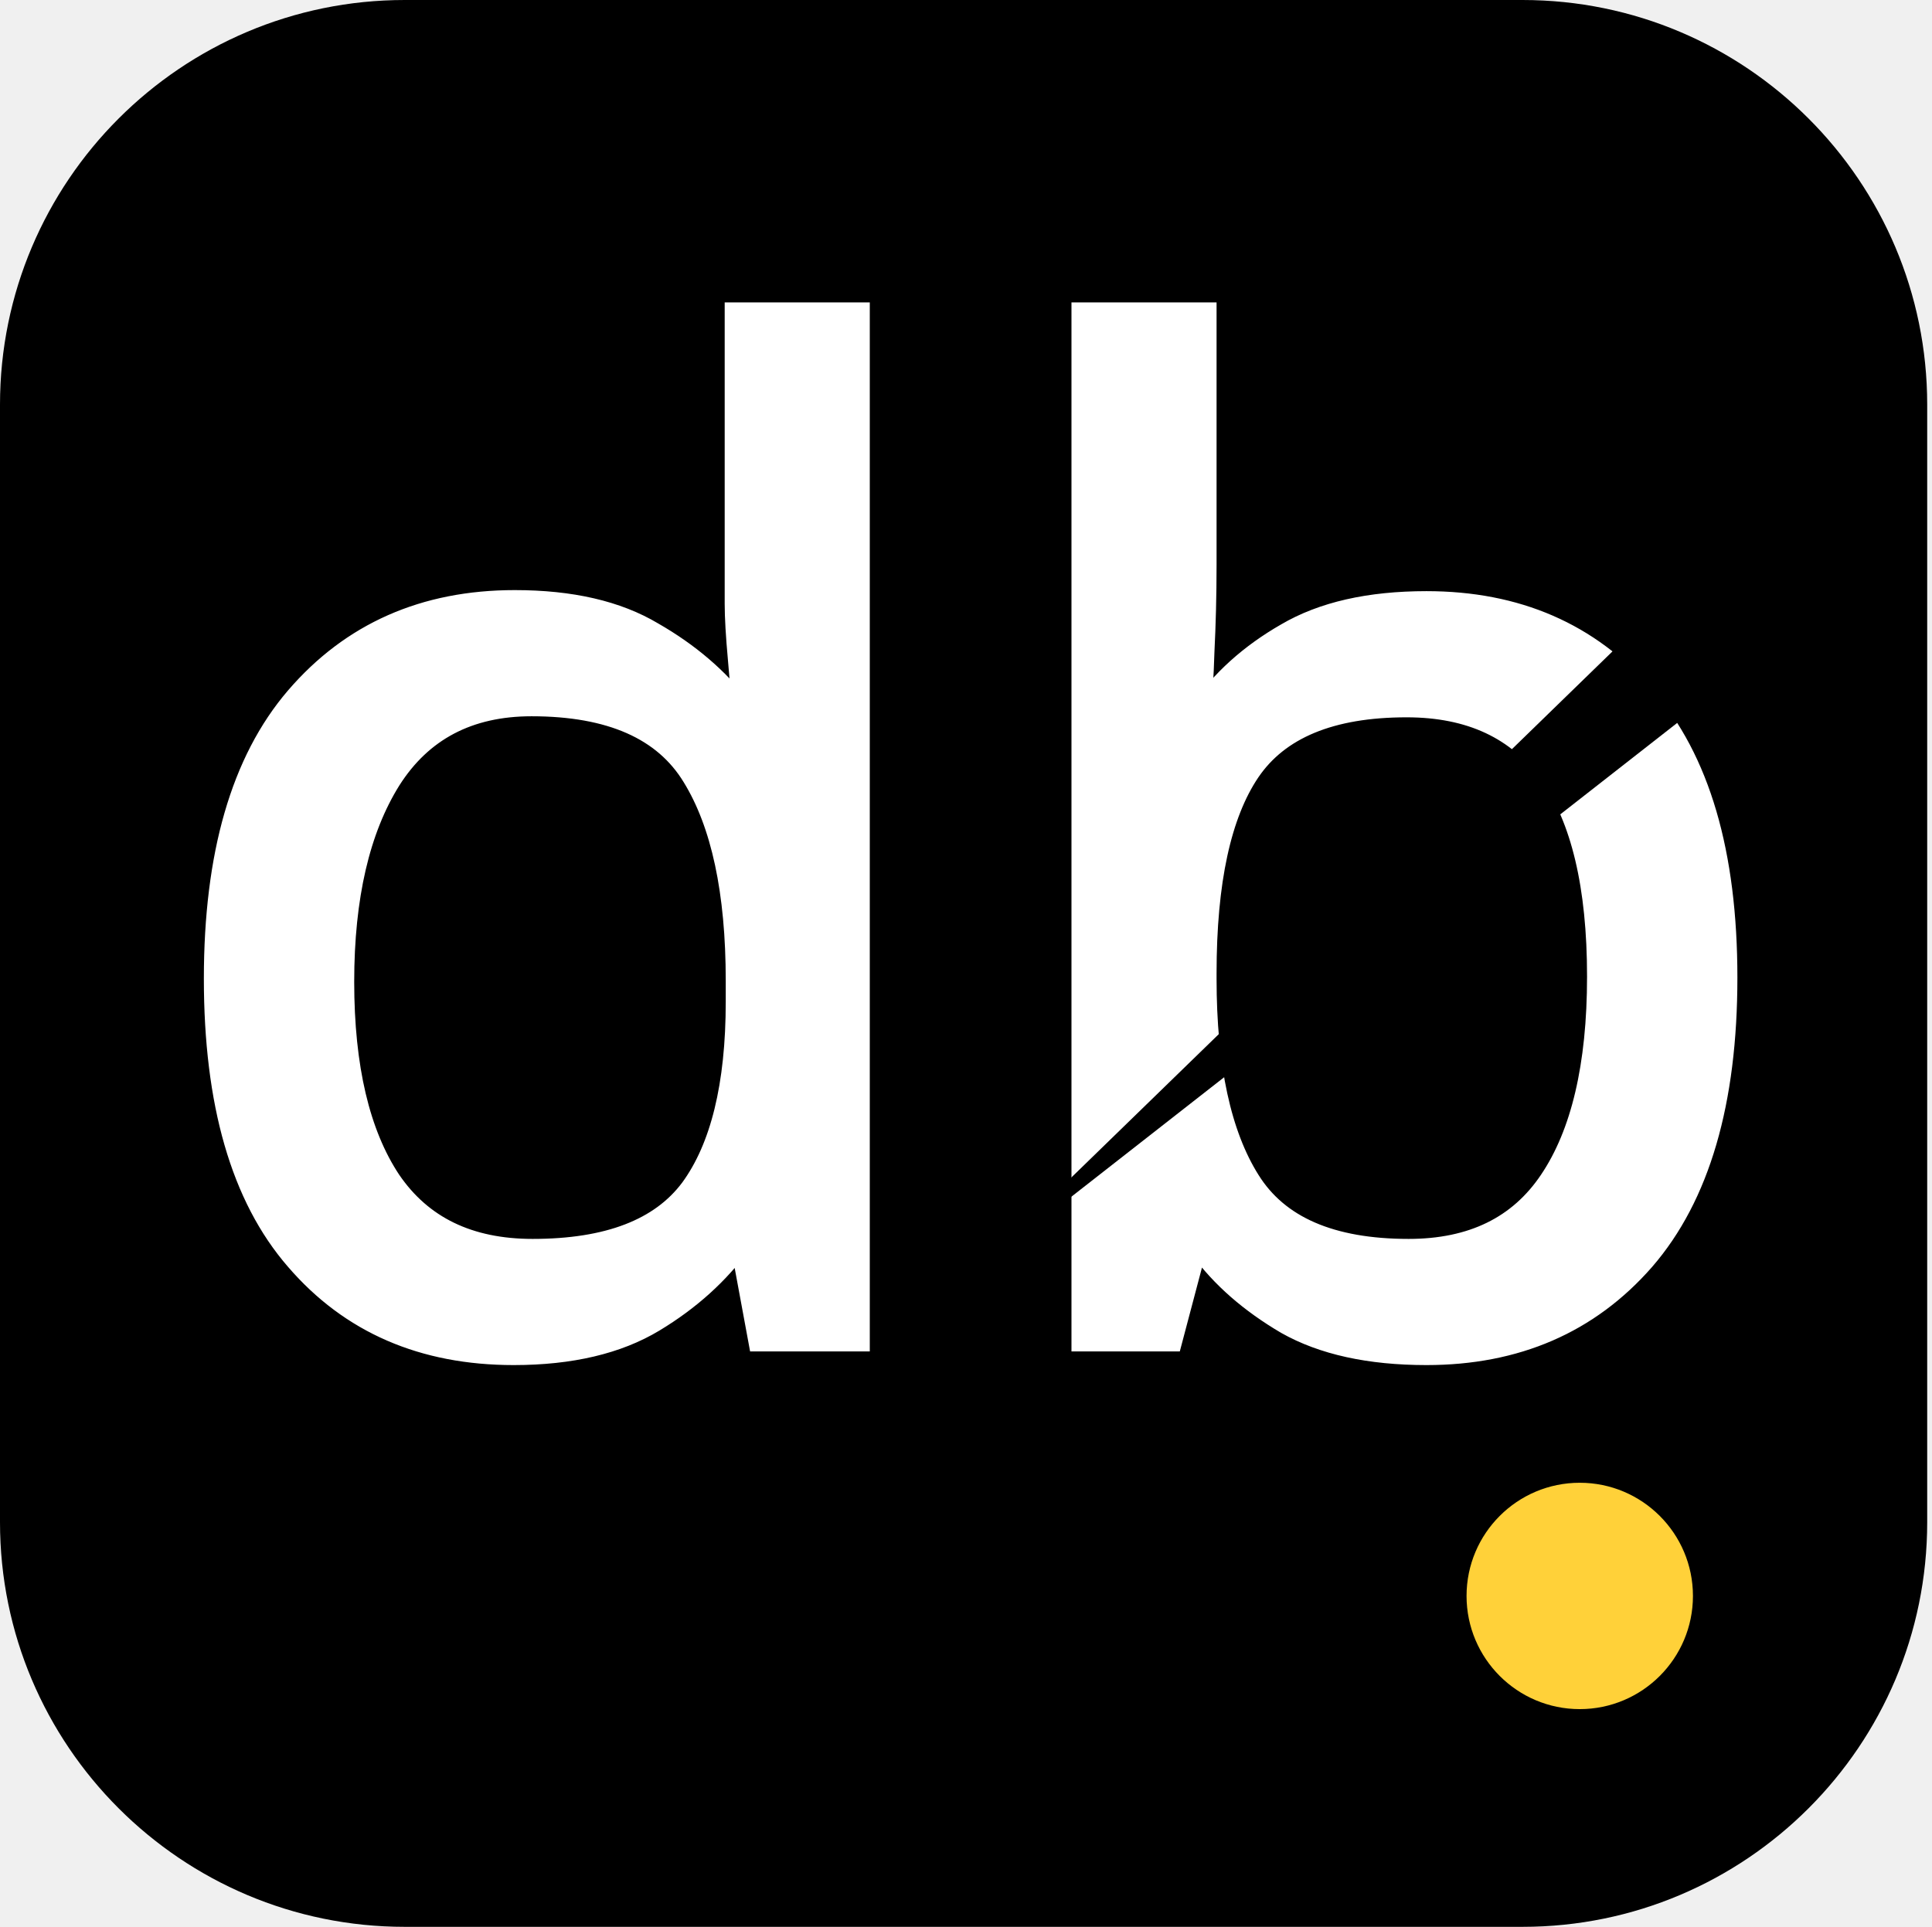
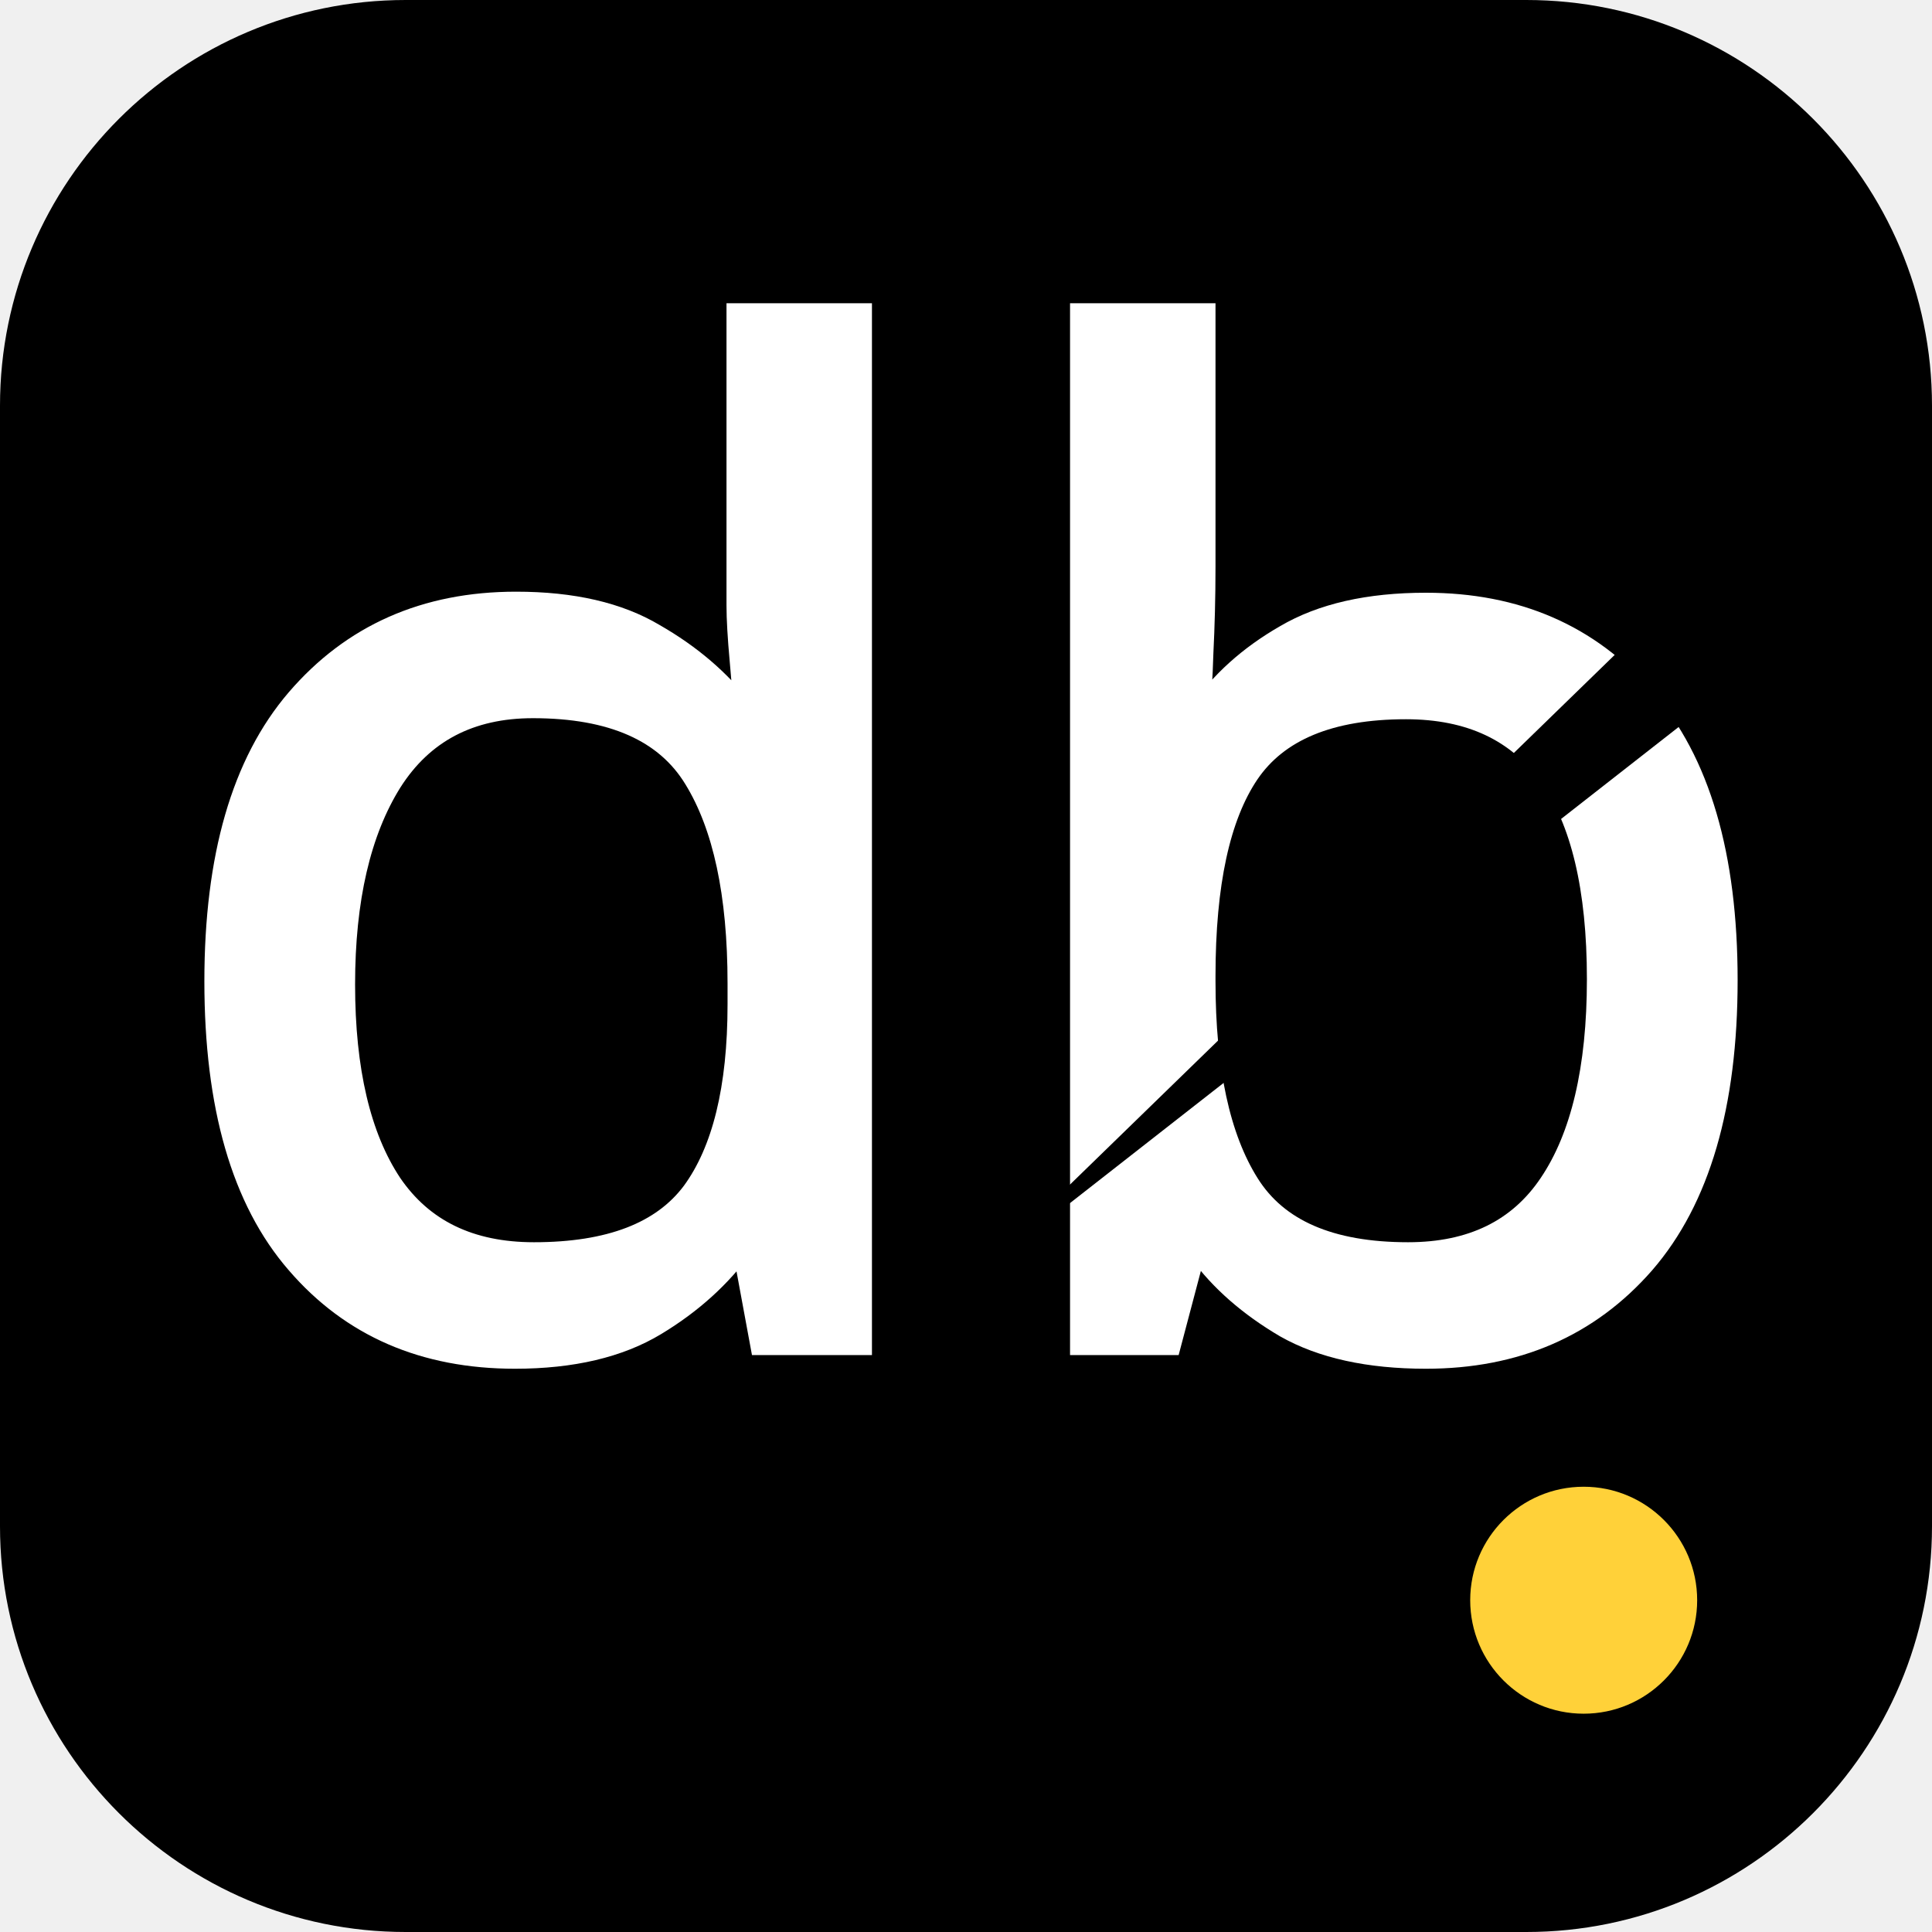
- <svg xmlns="http://www.w3.org/2000/svg" style="isolation:isolate" viewBox="15 -1150 256.638 256" width="256.638" height="256">
+ <svg xmlns="http://www.w3.org/2000/svg" style="isolation:isolate" viewBox="15 -1150 256 256" width="256" height="256">
  <g id="logo_small">
    <path d="M 68.76 -1150 L 217.24 -1150 C 246.911 -1150 271 -1125.911 271 -1096.24 L 271 -947.76 C 271 -918.089 246.911 -894 217.24 -894 L 68.76 -894 C 39.089 -894 15 -918.089 15 -947.76 L 15 -1096.24 C 15 -1125.911 39.089 -1150 68.76 -1150 Z" style="stroke:none;fill:#000000;stroke-miterlimit:10;" />
    <g transform="matrix(8.927,0,0,8.927,30,-1108)">
-       <text transform="matrix(1,0,0,1,0.464,15.204)" style="font-family:&quot;Geomanist&quot;;font-weight:400;font-size:20px;font-style:normal;fill:#ffffff;stroke:#FFFFFF;stroke-width:0.409;">db</text>
+       <text transform="matrix(1,0,0,1,0.464,15.204)" style="font-family:&quot;Geomanist&quot;;font-weight:400;font-size:20px;font-style:normal;fill:#ffffff;stroke:#FFFFFF;stroke-width:0.409;">d</text>
+       <text transform="matrix(1,0,0,1,12.704,15.204)" style="font-family:&quot;Geomanist&quot;;font-weight:400;font-size:20px;font-style:normal;letter-spacing:-1;fill:#ffffff;stroke:#FFFFFF;stroke-width:0.409;">b</text>
    </g>
    <path d=" M 239.883 -1073.492 L 147.439 -983.602 L 262.356 -1073.492 L 239.883 -1073.492 Z " fill="rgb(0,0,0)" vector-effect="non-scaling-stroke" stroke-width="0.511" stroke="rgb(0,0,0)" stroke-linejoin="miter" stroke-linecap="square" stroke-miterlimit="3" />
    <path d=" M 209.81 -937.963 C 209.81 -946.262 216.547 -953 224.846 -953 C 233.145 -953 239.883 -946.262 239.883 -937.963 C 239.883 -929.664 233.145 -922.926 224.846 -922.926 C 216.547 -922.926 209.81 -929.664 209.81 -937.963 Z " fill="rgb(255,209,57)" />
  </g>
</svg>
